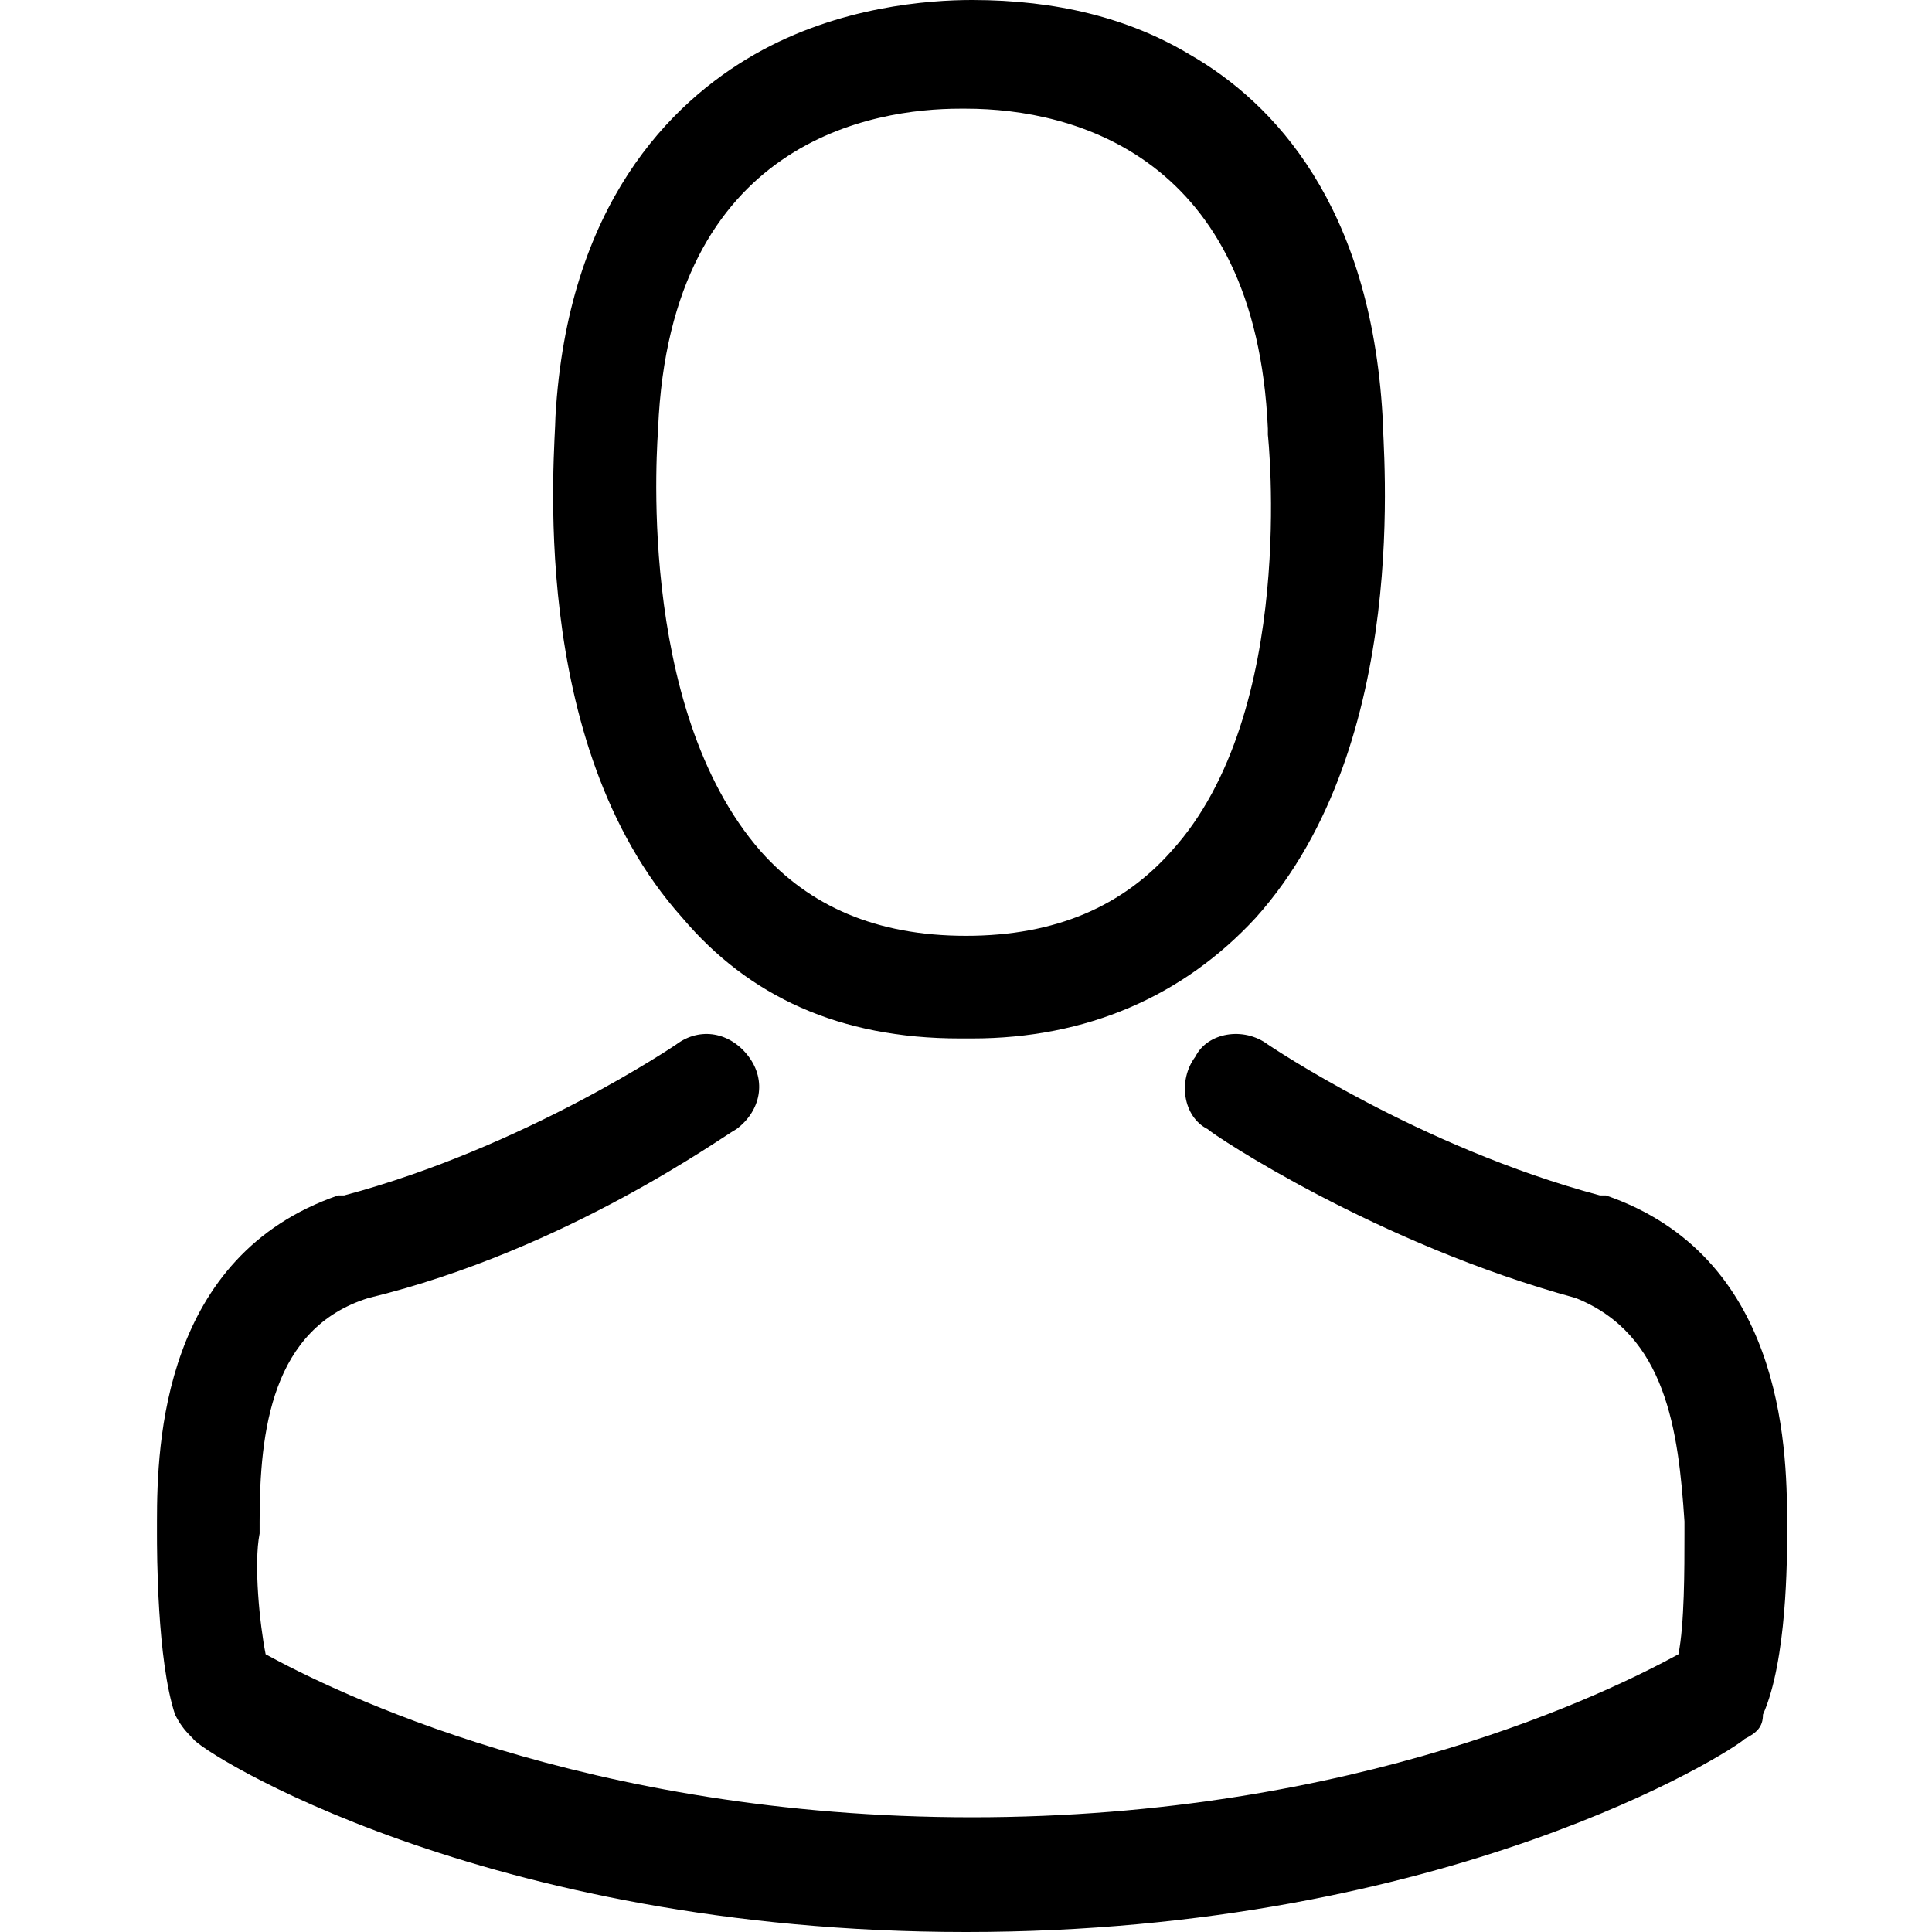
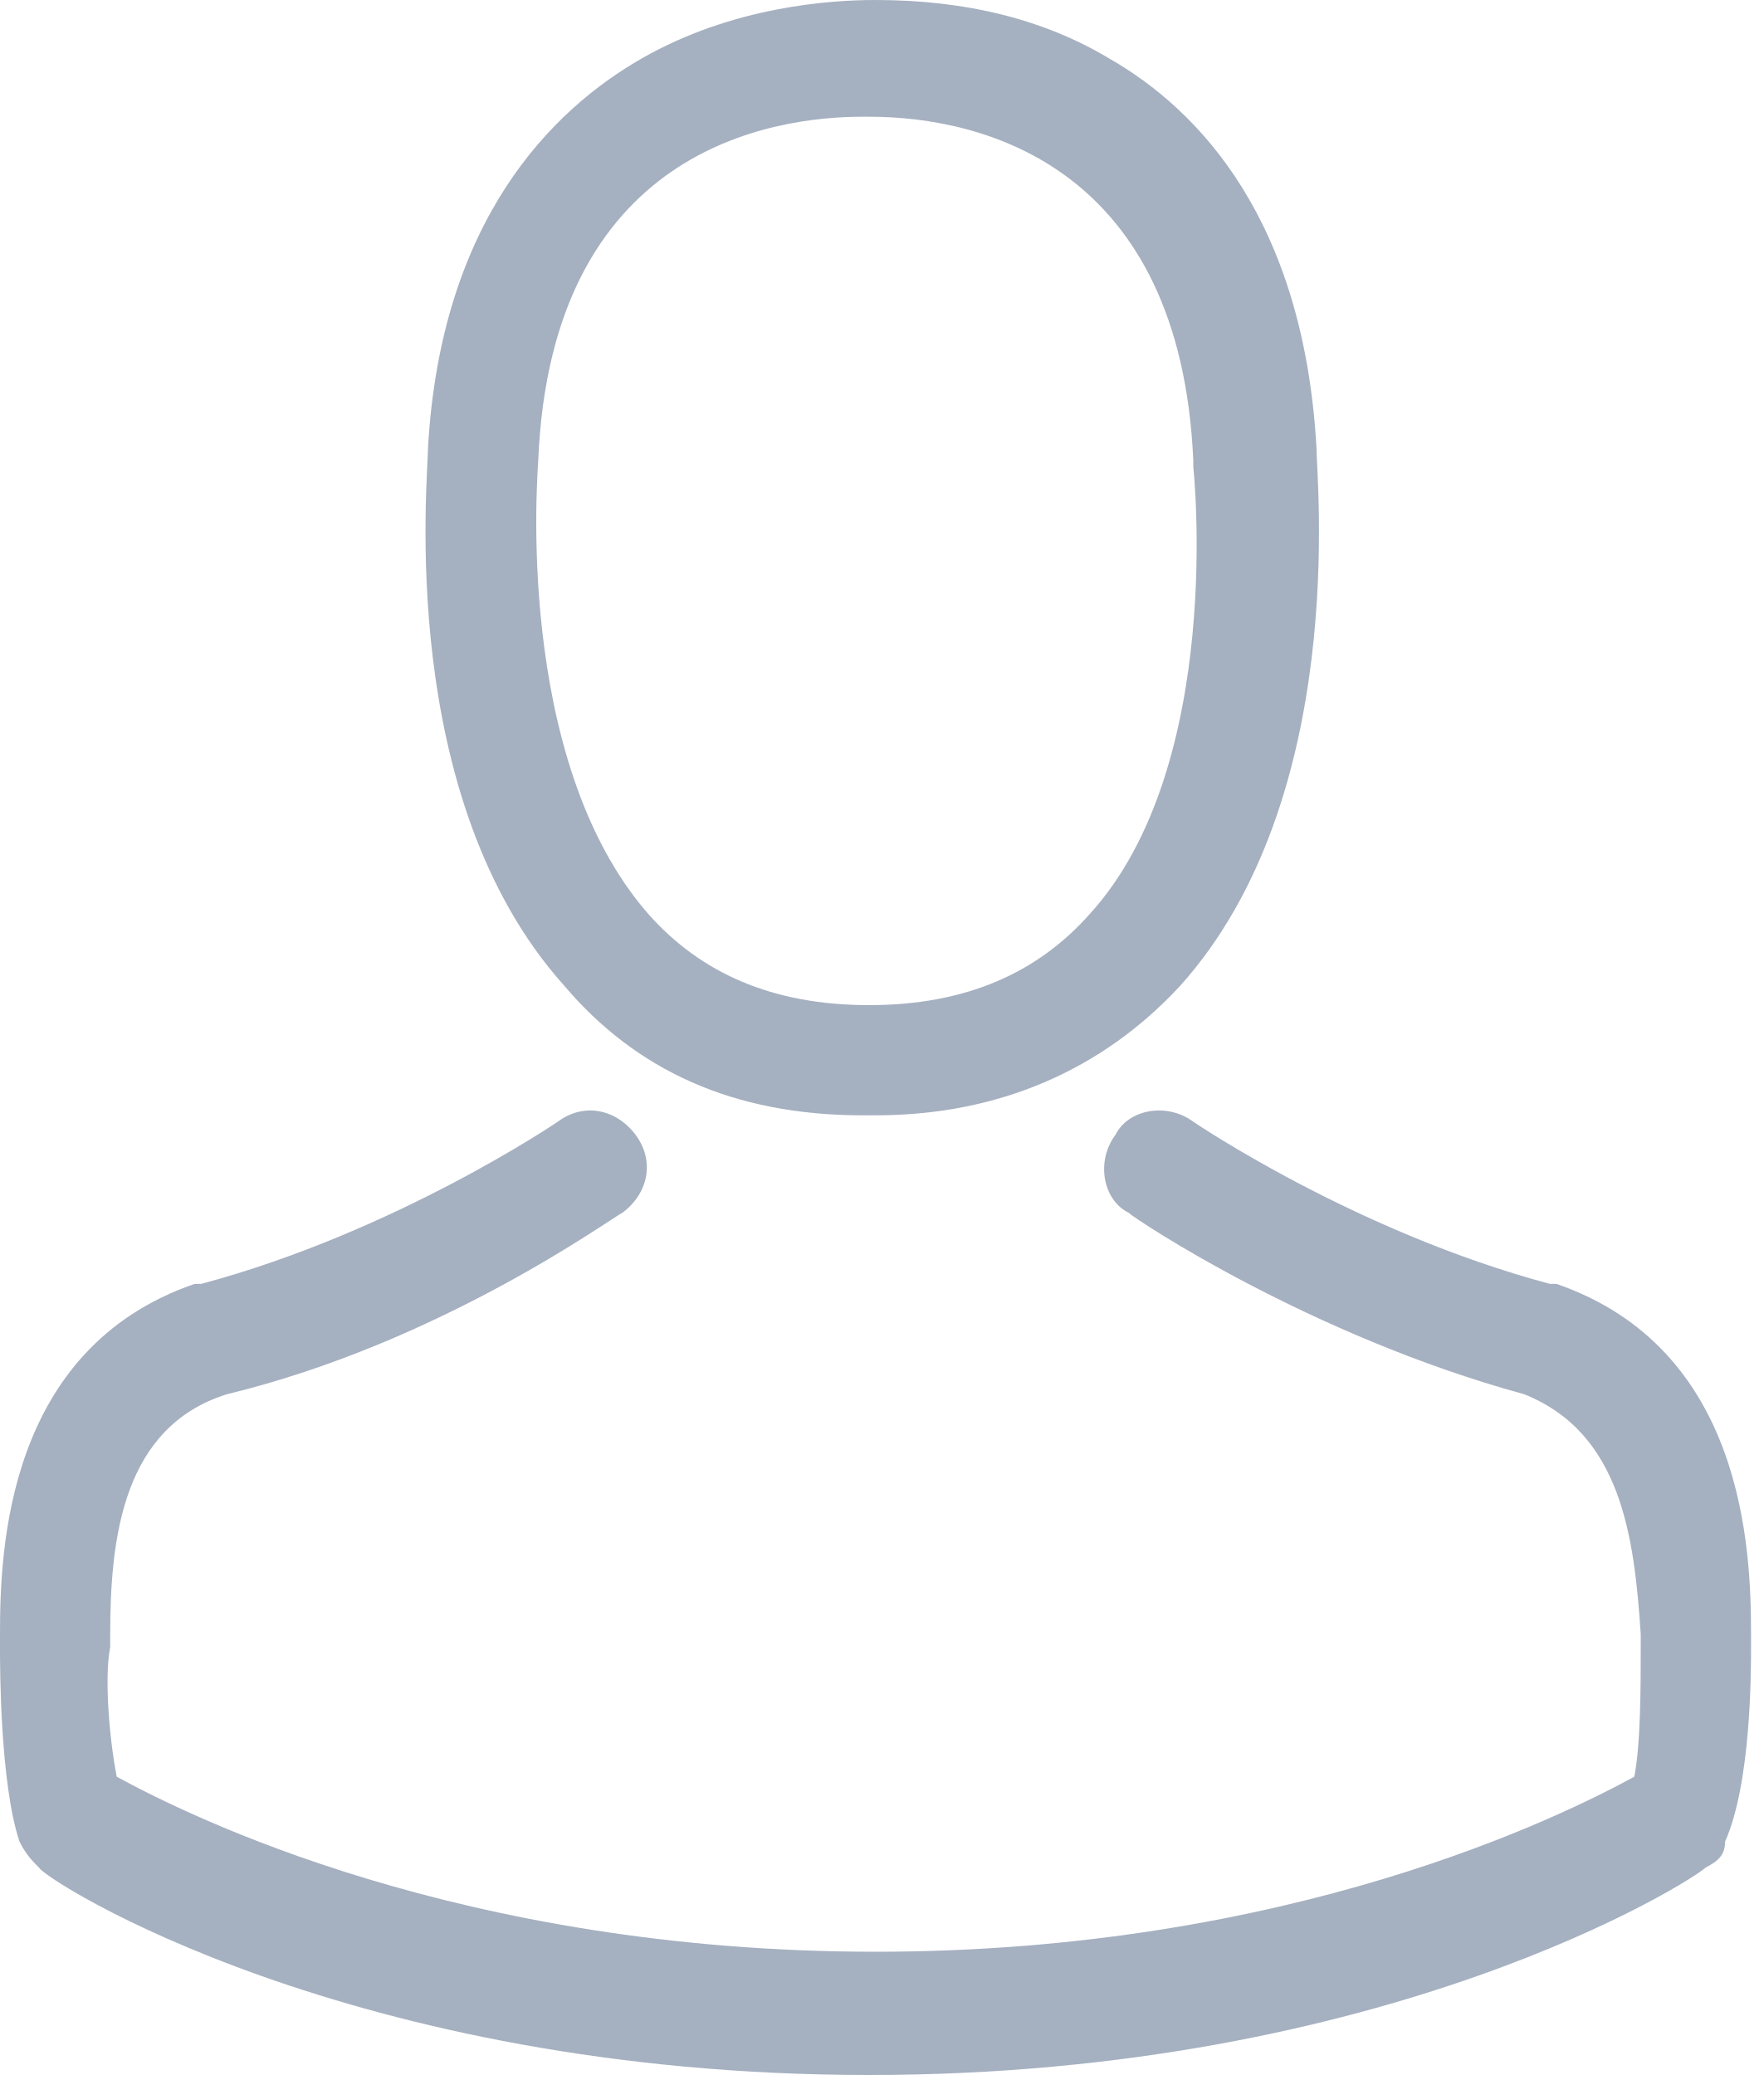
- <svg xmlns="http://www.w3.org/2000/svg" width="32" height="32" viewBox="0 0 32 32" fill="none">
-   <path d="M29.6 25.4C29.6 25.3 29.6 25.3 29.6 25.2C29.6 23.9 29.5 20.8 26.6 19.8C26.6 19.8 26.6 19.8 26.5 19.8C23.5 19 21 17.3 21 17.3C20.6 17 20 17.1 19.8 17.5C19.5 17.9 19.6 18.5 20 18.7C20.1 18.8 22.8 20.6 26.1 21.5C27.6 22.1 27.8 23.7 27.9 25.2C27.9 25.3 27.9 25.3 27.9 25.4C27.9 26 27.9 26.9 27.8 27.4C26.7 28 22.5 30.1 16.1 30.1C9.7 30.1 5.5 28 4.4 27.4C4.3 26.9 4.2 25.9 4.3 25.4C4.3 25.3 4.3 25.3 4.3 25.2C4.3 23.7 4.5 22 6.1 21.5C9.4 20.7 12 18.8 12.2 18.7C12.6 18.4 12.7 17.9 12.4 17.5C12.1 17.1 11.6 17 11.2 17.3C11.2 17.3 8.7 19 5.7 19.8C5.7 19.8 5.7 19.8 5.6 19.8C2.7 20.8 2.6 23.9 2.6 25.2C2.6 25.3 2.6 25.3 2.6 25.4C2.6 25.7 2.6 27.5 2.9 28.4C3 28.6 3.1 28.7 3.2 28.8C3.3 29 8 32 16 32C24 32 28.7 29 28.9 28.8C29.1 28.7 29.2 28.6 29.2 28.4C29.6 27.5 29.6 25.8 29.6 25.4Z" fill="black" />
-   <path d="M15.9 17.2H16C16 17.2 16 17.2 16.1 17.2C18 17.2 19.6 16.5 20.8 15.2C23.4 12.3 22.9 7.4 22.9 6.9C22.7 3.4 21.1 1.7 19.7 0.9C18.7 0.3 17.5 0 16.1 0C15.4 0 13.9 0.1 12.5 0.9C11.1 1.7 9.4 3.4 9.2 6.9C9.2 7.4 8.7 12.3 11.3 15.2C12.4 16.5 13.9 17.2 15.9 17.2ZM10.9 7.1C11.1 2.3 14.5 1.8 15.9 1.8C15.9 1.8 15.9 1.8 16 1.8C17.8 1.8 20.8 2.6 21 7.1C21 7.1 21 7.1 21 7.2C21 7.2 21.5 11.8 19.4 14.1C18.6 15 17.5 15.5 16 15.5C14.5 15.5 13.4 15 12.6 14.1C10.5 11.7 10.9 7.2 10.9 7.1Z" fill="black" />
+ <svg xmlns="http://www.w3.org/2000/svg" width="17" height="20" viewBox="0 0 17 20" fill="none">
+   <path d="M16.875 15.875C16.875 15.812 16.875 15.812 16.875 15.75C16.875 14.938 16.812 13 15 12.375C15 12.375 15 12.375 14.938 12.375C13.062 11.875 11.5 10.812 11.5 10.812C11.25 10.625 10.875 10.688 10.75 10.938C10.562 11.188 10.625 11.562 10.875 11.688C10.938 11.75 12.625 12.875 14.688 13.438C15.625 13.812 15.75 14.812 15.812 15.75C15.812 15.812 15.812 15.812 15.812 15.875C15.812 16.25 15.812 16.812 15.75 17.125C15.062 17.5 12.438 18.812 8.438 18.812C4.438 18.812 1.812 17.5 1.125 17.125C1.062 16.812 1 16.188 1.062 15.875C1.062 15.812 1.062 15.812 1.062 15.75C1.062 14.812 1.188 13.75 2.188 13.438C4.25 12.938 5.875 11.75 6 11.688C6.25 11.5 6.312 11.188 6.125 10.938C5.938 10.688 5.625 10.625 5.375 10.812C5.375 10.812 3.812 11.875 1.938 12.375C1.938 12.375 1.938 12.375 1.875 12.375C0.062 13 0 14.938 0 15.75C0 15.812 0 15.812 0 15.875C0 16.062 1.11759e-07 17.188 0.188 17.75C0.25 17.875 0.312 17.937 0.375 18C0.438 18.125 3.375 20 8.375 20C13.375 20 16.312 18.125 16.438 18C16.562 17.937 16.625 17.875 16.625 17.75C16.875 17.188 16.875 16.125 16.875 15.875Z" fill="#A5B0C0" />
+   <path d="M8.312 10.75H8.375C8.375 10.75 8.375 10.75 8.437 10.75C9.625 10.75 10.625 10.312 11.375 9.5C13 7.688 12.687 4.625 12.687 4.312C12.562 2.125 11.562 1.062 10.687 0.562C10.062 0.188 9.312 0 8.437 0C8 0 7.062 0.062 6.187 0.562C5.312 1.062 4.25 2.125 4.125 4.312C4.125 4.625 3.812 7.688 5.437 9.5C6.125 10.312 7.062 10.75 8.312 10.75ZM5.187 4.438C5.312 1.438 7.437 1.125 8.312 1.125C8.312 1.125 8.312 1.125 8.375 1.125C9.5 1.125 11.375 1.625 11.5 4.438C11.5 4.438 11.5 4.438 11.5 4.5C11.5 4.5 11.812 7.375 10.5 8.812C10 9.375 9.312 9.688 8.375 9.688C7.437 9.688 6.75 9.375 6.25 8.812C4.937 7.312 5.187 4.5 5.187 4.438Z" fill="#A5B0C0" />
</svg>
